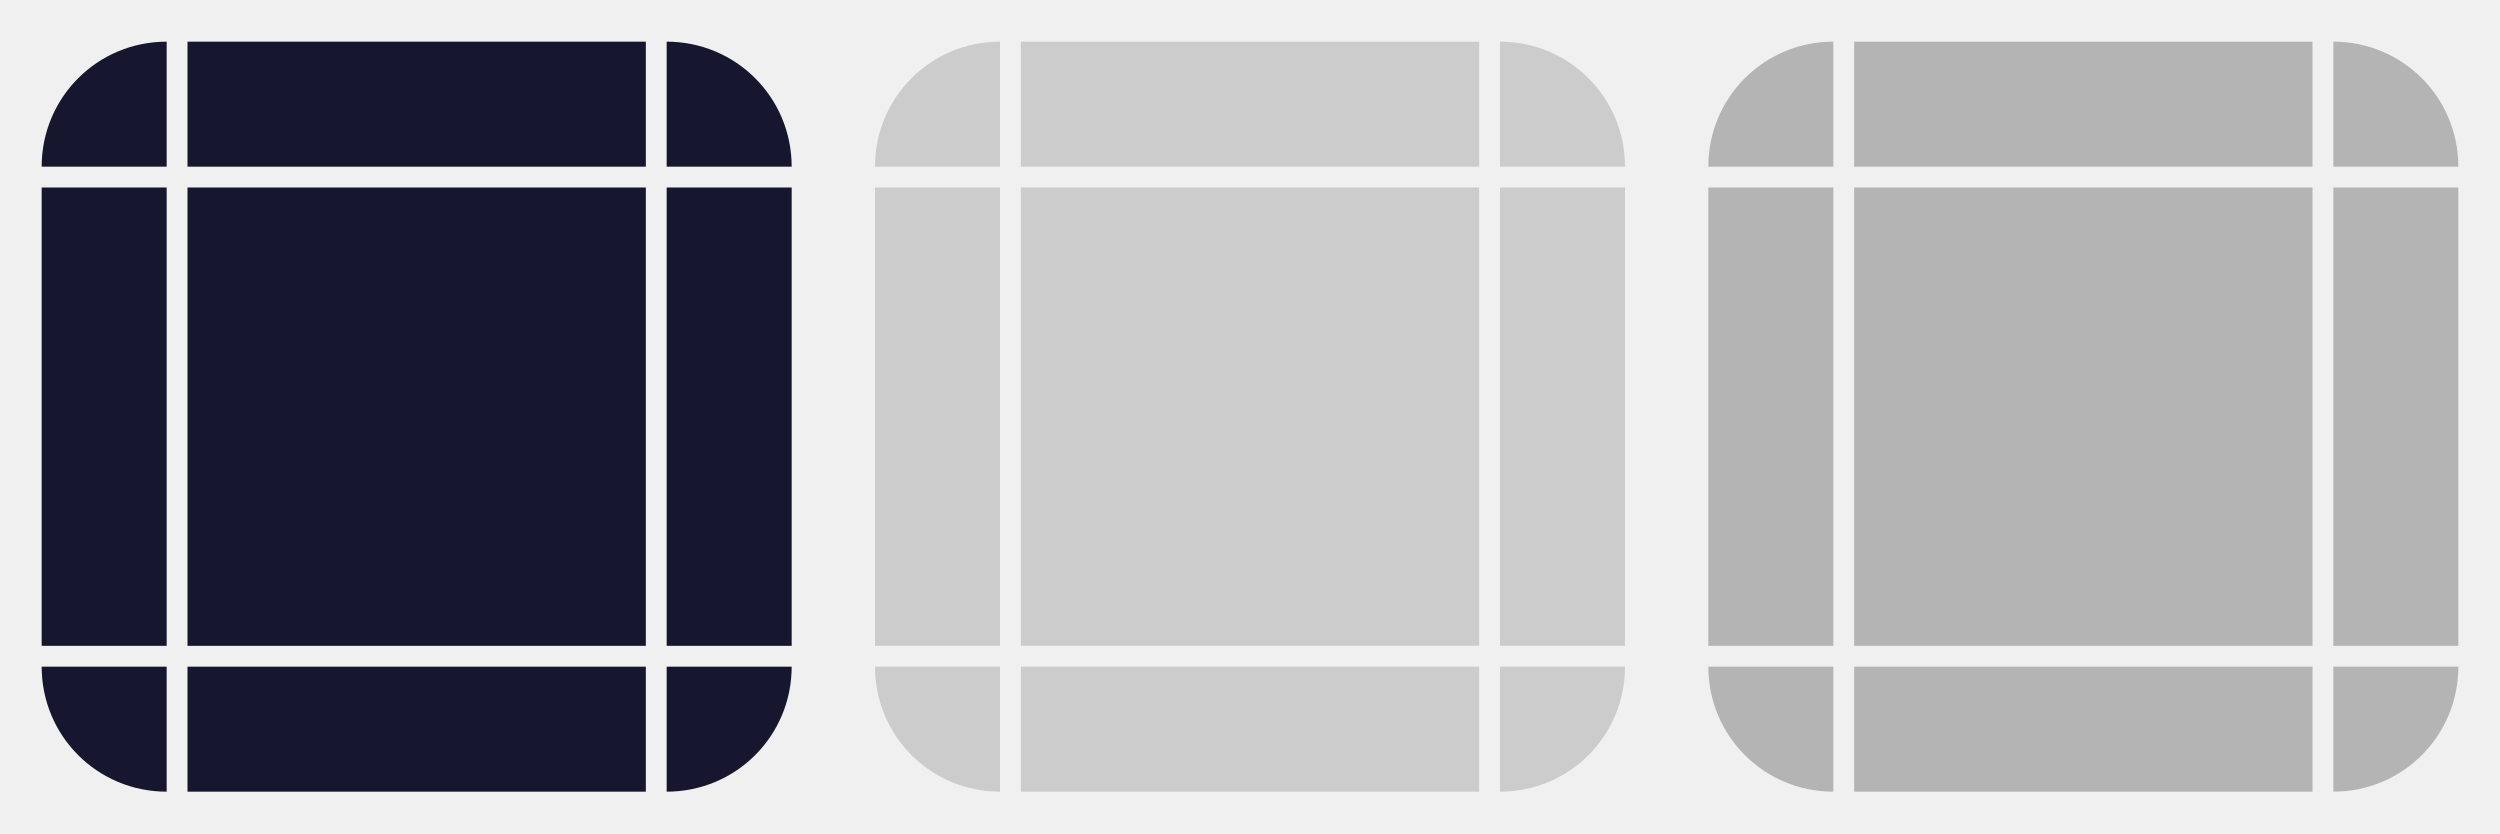
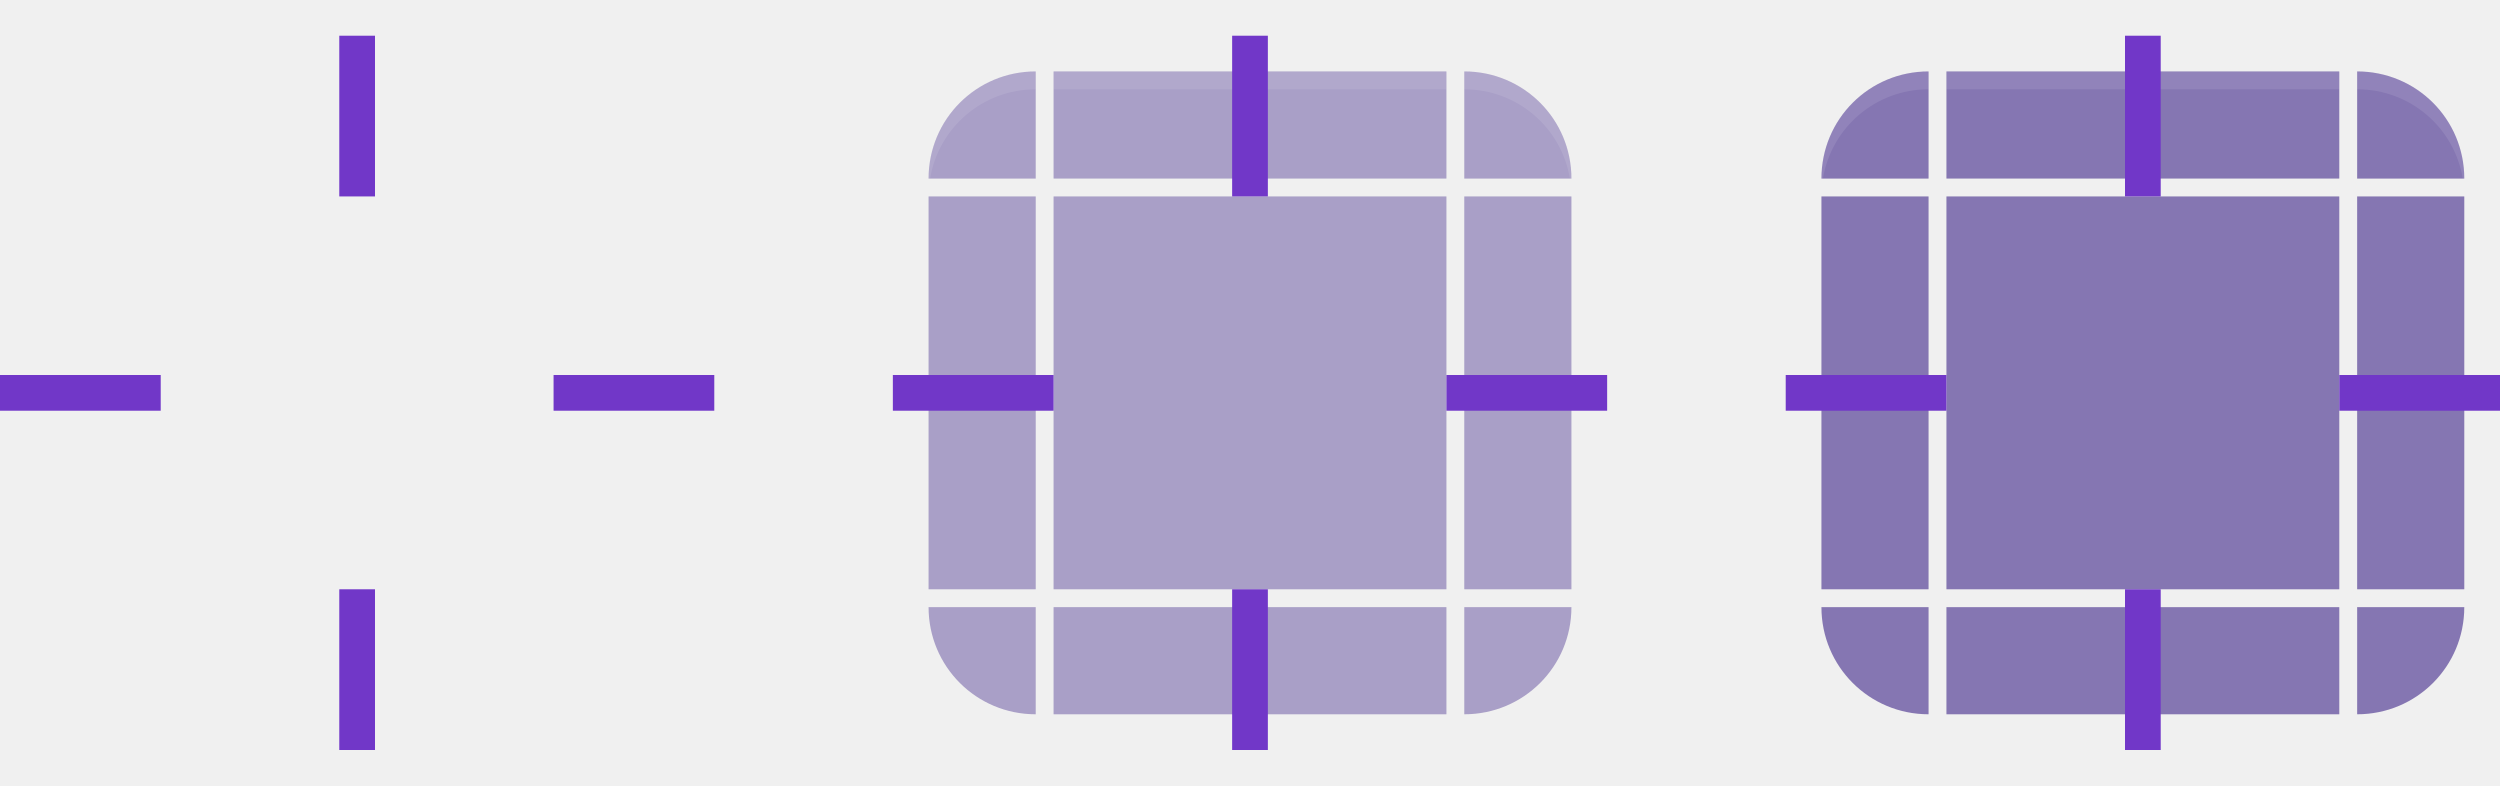
- <svg xmlns="http://www.w3.org/2000/svg" xmlns:xlink="http://www.w3.org/1999/xlink" width="120" height="40" version="1.1" viewBox="0 0 120 40" id="svg96">
+ <svg xmlns="http://www.w3.org/2000/svg" xmlns:xlink="http://www.w3.org/1999/xlink" width="140" height="44" version="1.1" viewBox="0 0 140 44" id="svg96">
  <defs id="defs100" />
  <style id="current-color-scheme" type="text/css">.ColorScheme-ButtonBackground {
            color:#eff0f1;
            stop-color:#eff0f1;
        }
        .ColorScheme-ButtonHover {
            color:#93cee9;
            stop-color:#93cee9;
        }
        .ColorScheme-ButtonFocus{
            color:#3daee9;
            stop-color:#3daee9;
        }</style>
-   <g id="normal-left" transform="matrix(0,-1,-2.5,0,78,35)">
-     <path d="M 26,30.4 H 4 V 28 h 22 z" fill="transparent" id="path19" style="stroke-width:1.095;fill:#16162f;fill-opacity:1" />
+   <g id="normal-left" transform="matrix(0,-1,-2.5,0,78,37)">
+     <path d="M 26,30.4 H 4 V 28 h 22 z" fill="transparent" id="path19" style="stroke-width:1.095" />
  </g>
-   <use x="0" y="0" xlink:href="#normal-top" id="normal-bottom" transform="rotate(180,20,20)" style="fill:#182030;fill-opacity:1" />
-   <g id="normal-right" transform="matrix(0,1,2.5,0,-38,5)">
-     <path d="M 26,30.4 H 4 V 28 h 22 z" fill="transparent" id="path21" style="stroke-width:1.095;fill:#16162f;fill-opacity:1" />
+   <use x="0" y="0" xlink:href="#normal-top" id="normal-bottom" transform="rotate(180,20,22)" />
+   <g id="normal-right" transform="matrix(0,1,2.5,0,-38,7)">
+     <path d="M 26,30.4 H 4 V 28 h 22 z" fill="transparent" id="path21" style="stroke-width:1.095" />
  </g>
-   <g id="normal-center" transform="translate(-171,-59)">
-     <path d="m 180,68 h 22 v 22 h -22 z" fill="transparent" fill-rule="evenodd" id="path3" style="fill:#16162f;fill-opacity:1" />
+   <g id="normal-center" transform="translate(-171,-57)">
+     <path d="m 180,68 h 22 v 22 h -22 z" fill="transparent" fill-rule="evenodd" id="path3" />
  </g>
-   <g id="normal-topleft" transform="matrix(2.5,0,0,-2.5,3,78)">
-     <path d="m -0.4,28 v 3.6 H 2 V 28 Z" id="path16" style="stroke-width:1.225;fill:none" />
-     <path d="m -0.4,28 c 0,1.33 1.07,2.4 2.4,2.4 V 28 Z" fill="transparent" id="path12" style="fill:#16162f;fill-opacity:1" />
+   <g id="normal-topleft" transform="matrix(2.5,0,0,-2.5,3,80)">
+     <path d="m -0.4,28 v 3.6 H 2 V 28 Z" id="path16" style="fill:none;stroke-width:1.225" />
+     <path d="m -0.4,28 c 0,1.33 1.07,2.4 2.4,2.4 V 28 Z" fill="transparent" id="path12" />
  </g>
-   <g id="normal-top" transform="matrix(1,0,0,-2.5,5,78)">
+   <g id="normal-top" transform="matrix(1,0,0,-2.5,5,80)">
    <path d="M 26,31.6 H 4 V 28 h 22 z" id="path17" style="fill:none" />
-     <path d="M 26,30.4 H 4 V 28 h 22 z" fill="transparent" id="path15" style="stroke-width:1.095;fill:#16162f;fill-opacity:1" />
+     <path d="M 26,30.4 H 4 V 28 h 22 z" fill="transparent" id="path15" style="stroke-width:1.095" />
  </g>
-   <g id="hover-center" transform="translate(-69,-135)">
-     <path class="ColorScheme-Text" d="m 118,144 h 22 v 22 h -22 z" fill="currentColor" id="path34" style="opacity:0.15" />
+   <g id="hover-center" transform="translate(-59,-133)">
+     <path class="ColorScheme-Text" d="m 118,144 h 22 v 22 h -22 z" fill="currentColor" id="path34" style="opacity:0.5;fill:#624e9d;fill-opacity:1" />
  </g>
-   <g id="hover-topleft" transform="matrix(2.5,0,0,-2.5,43,78)">
+   <g id="hover-topleft" transform="matrix(2.5,0,0,-2.5,53,80)">
    <path d="M 2,31.6 H -0.4 V 28 H 2 Z" id="path1" style="fill:none" />
-     <path class="ColorScheme-Text" d="M 2,30.4 C 0.67,30.4 -0.4,29.33 -0.4,28 H 2 Z" fill="currentColor" id="path43" style="opacity:0.15" />
+     <path class="ColorScheme-Text" d="M 2,30.4 C 0.67,30.4 -0.4,29.33 -0.4,28 H 2 Z" fill="currentColor" id="path43" style="opacity:0.5;fill:#624e9d;fill-opacity:1" />
+     <path id="path4" style="opacity:0.1;fill:#ffffff" d="m 2,30.4 c -1.33,0 -2.4,-1.07 -2.4,-2.4 h 0.034 C -0.177,29.138 0.807,30 2,30 Z" />
  </g>
-   <g id="hover-top" transform="matrix(1,0,0,-2.5,45,78)">
+   <g id="hover-top" transform="matrix(1,0,0,-2.5,55,80)">
    <path d="M 26,31.6 H 4 V 28 h 22 z" id="path2" style="fill:none" />
-     <path class="ColorScheme-Text" d="M 26,30.4 H 4 V 28 h 22 z" fill="currentColor" id="path46" style="opacity:0.15" />
+     <path class="ColorScheme-Text" d="M 26,30.4 H 4 V 28 h 22 z" fill="currentColor" id="path46" style="opacity:0.5;fill:#624e9d;fill-opacity:1" />
+     <path d="M 26,30.4 H 4 V 30 h 22 z" id="path6" style="opacity:0.1;fill:#ffffff" />
  </g>
-   <g id="pressed-center" transform="translate(-29,-135)">
-     <path class="ColorScheme-Text" d="m 118,144 h 22 v 22 h -22 z" fill="currentColor" id="path65" style="opacity:0.25" />
+   <g id="pressed-center" transform="translate(-9,-133)">
+     <path class="ColorScheme-Text" d="m 118,144 h 22 v 22 h -22 z" fill="currentColor" id="path65" style="opacity:0.75;fill:#624e9d;fill-opacity:1" />
  </g>
-   <g id="pressed-topleft" transform="matrix(2.5,0,0,-2.5,83,78)">
-     <path class="ColorScheme-Text" d="M 2,30.4 C 0.67,30.4 -0.4,29.33 -0.4,28 H 2 Z" fill="currentColor" id="path74" style="opacity:0.25" />
+   <g id="pressed-topleft" transform="matrix(2.5,0,0,-2.5,103,80)">
+     <path class="ColorScheme-Text" d="M 2,30.4 C 0.67,30.4 -0.4,29.33 -0.4,28 H 2 Z" fill="currentColor" id="path74" style="opacity:0.75;fill:#624e9d;fill-opacity:1" />
    <path d="M 2,31.6 H -0.4 V 28 H 2 Z" id="path8" style="fill:none" />
+     <path id="path26" d="m 2,30.4 c -1.33,0 -2.4,-1.07 -2.4,-2.4 h 0.034 C -0.177,29.138 0.807,30 2,30 Z" style="opacity:0.1;fill:#ffffff" />
  </g>
-   <g id="pressed-top" transform="matrix(1,0,0,-2.5,85,78)">
+   <g id="pressed-top" transform="matrix(1,0,0,-2.5,105,80)">
    <path d="M 26,31.6 H 4 V 28 h 22 z" id="path9" style="fill:none" />
-     <path class="ColorScheme-Text" d="M 26,30.4 H 4 V 28 h 22 z" fill="currentColor" id="path77" style="opacity:0.25" />
+     <path class="ColorScheme-Text" d="M 26,30.4 H 4 V 28 h 22 z" fill="currentColor" id="path77" style="opacity:0.75;fill:#624e9d;fill-opacity:1" />
+     <path d="M 26,30.4 H 4 V 30 h 22 z" id="path27" style="opacity:0.1;fill:#ffffff" />
  </g>
-   <use x="0" y="0" xlink:href="#normal-topleft" id="normal-topright" transform="matrix(-1,0,0,1,40,0)" style="fill:#182030;fill-opacity:1" />
-   <use x="0" y="0" xlink:href="#normal-topleft" id="normal-bottomright" transform="rotate(180,20,20)" style="fill:#182030;fill-opacity:1" />
-   <use x="0" y="0" xlink:href="#normal-topleft" id="normal-bottomleft" transform="matrix(1,0,0,-1,0,40)" style="fill:#182030;fill-opacity:1" />
-   <use x="0" y="0" xlink:href="#hover-topleft" id="hover-topright" transform="matrix(-1,0,0,1,120,0)" />
-   <use x="0" y="0" xlink:href="#hover-topleft" id="hover-bottomright" transform="rotate(180,60,20)" />
-   <use x="0" y="0" xlink:href="#hover-topleft" id="hover-bottomleft" transform="matrix(1,0,0,-1,0,40)" />
-   <g id="hover-right" transform="matrix(0,1,2.5,0,2,5)">
-     <path class="ColorScheme-Text" d="M 26,30.4 H 4 V 28 h 22 z" fill="currentColor" id="path7" style="opacity:0.15" />
+   <use x="0" y="0" xlink:href="#normal-topleft" id="normal-topright" transform="matrix(-1,0,0,1,40,0)" />
+   <use x="0" y="0" xlink:href="#normal-topleft" id="normal-bottomright" transform="rotate(180,20,22)" />
+   <use x="0" y="0" xlink:href="#normal-topleft" id="normal-bottomleft" transform="matrix(1,0,0,-1,0,44)" />
+   <use x="0" y="0" xlink:href="#hover-topleft" id="hover-topright" transform="matrix(-1,0,0,1,140,0)" />
+   <g id="hover-bottomright" transform="matrix(-2.5,0,0,2.5,87,-36)">
+     <path d="M 2,31.6 H -0.4 V 28 H 2 Z" id="path20" style="fill:none" />
+     <path class="ColorScheme-Text" d="M 2,30.4 C 0.67,30.4 -0.4,29.33 -0.4,28 H 2 Z" fill="currentColor" id="path22" style="opacity:0.5;fill:#624e9d;fill-opacity:1" />
  </g>
-   <use x="0" y="0" xlink:href="#hover-top" id="hover-bottom" transform="rotate(180,60,20)" />
-   <g id="hover-left" transform="matrix(0,-1,-2.5,0,118,35)">
-     <path class="ColorScheme-Text" d="M 26,30.4 H 4 V 28 h 22 z" fill="currentColor" id="path5" style="opacity:0.15" />
+   <g id="hover-bottomleft" transform="matrix(2.5,0,0,2.5,53,-36)">
+     <path d="M 2,31.6 H -0.4 V 28 H 2 Z" id="path10" style="fill:none" />
+     <path class="ColorScheme-Text" d="M 2,30.4 C 0.67,30.4 -0.4,29.33 -0.4,28 H 2 Z" fill="currentColor" id="path13" style="opacity:0.5;fill:#624e9d;fill-opacity:1" />
  </g>
-   <use x="0" y="0" xlink:href="#pressed-topleft" id="pressed-topright" transform="matrix(-1,0,0,1,200,0)" />
-   <use x="0" y="0" xlink:href="#pressed-topleft" id="pressed-bottomright" transform="rotate(180,100,20)" />
-   <use x="0" y="0" xlink:href="#pressed-topleft" id="pressed-bottomleft" transform="matrix(1,0,0,-1,0,40)" />
-   <g id="pressed-right" transform="matrix(0,1,2.5,0,42,5)">
-     <path class="ColorScheme-Text" d="M 26,30.4 H 4 V 28 h 22 z" fill="currentColor" id="path14" style="opacity:0.25" />
+   <g id="hover-right" transform="matrix(0,1,2.5,0,12,7)">
+     <path class="ColorScheme-Text" d="M 26,30.4 H 4 V 28 h 22 z" fill="currentColor" id="path7" style="opacity:0.5;fill:#624e9d;fill-opacity:1" />
  </g>
-   <use x="0" y="0" xlink:href="#pressed-top" id="pressed-bottom" transform="rotate(180,100,20)" />
-   <g id="pressed-left" transform="matrix(0,-1,-2.5,0,158,35)">
-     <path class="ColorScheme-Text" d="M 26,30.4 H 4 V 28 h 22 z" fill="currentColor" id="path11" style="opacity:0.25" />
+   <g id="hover-bottom" transform="matrix(-1,0,0,2.5,85,-36)">
+     <path d="M 26,31.6 H 4 V 28 h 22 z" id="path24" style="fill:none" />
+     <path class="ColorScheme-Text" d="M 26,30.4 H 4 V 28 h 22 z" fill="currentColor" id="path25" style="opacity:0.5;fill:#624e9d;fill-opacity:1" />
  </g>
-   <path id="normal-hint-top-margin" d="m 19,-44.972 h 2 v 9 h -2 z" fill="#ed333b" fill-rule="evenodd" style="stroke-width:1.225;fill:#008080;opacity:0.01" />
-   <path id="normal-hint-bottom-margin" d="m 19,-13.972 h 2 v 9 h -2 z" fill="#ed333b" fill-rule="evenodd" style="stroke-width:1.225;fill:#008080;opacity:0.01" />
-   <path id="normal-hint-left-margin" d="M 0.517,-27 H 9.517 v 2 H 0.517 Z" fill="#ed333b" fill-rule="evenodd" style="stroke-width:1.225;fill:#008080;opacity:0.01" />
-   <path id="normal-hint-right-margin" d="m 31.517,-27 h 9 v 2 h -9 z" fill="#ed333b" fill-rule="evenodd" style="stroke-width:1.225;fill:#008080;opacity:0.01" />
-   <path id="hover-hint-top-margin" d="m 71,-56.862 h 2 v 9 h -2 z" fill="#ed333b" fill-rule="evenodd" style="stroke-width:1.225;fill:#008080;opacity:0.01" />
-   <path id="hover-hint-bottom-margin" d="m 71,-25.862 h 2 v 9 h -2 z" fill="#ed333b" fill-rule="evenodd" style="stroke-width:1.225;fill:#008080;opacity:0.01" />
-   <path id="hover-hint-left-margin" d="m 52.5,-39.585 h 9 v 2 h -9 z" fill="#ed333b" fill-rule="evenodd" style="stroke-width:1.225;fill:#008080;opacity:0.01" />
-   <path id="hover-hint-right-margin" d="m 83.5,-39.585 h 9 v 2 h -9 z" fill="#ed333b" fill-rule="evenodd" style="stroke-width:1.225;fill:#008080;opacity:0.01" />
-   <path id="pressed-hint-top-margin" d="m 141.215,-52.362 h 2 v 9 h -2 z" fill="#ed333b" fill-rule="evenodd" style="stroke-width:1.225;fill:#008080;opacity:0.01" />
-   <path id="pressed-hint-bottom-margin" d="m 141.215,-21.362 h 2 v 9 h -2 z" fill="#ed333b" fill-rule="evenodd" style="stroke-width:1.225;fill:#008080;opacity:0.01" />
-   <path id="pressed-hint-left-margin" d="m 119.5,-35 h 9 v 2 h -9 z" fill="#ed333b" fill-rule="evenodd" style="stroke-width:1.225;fill:#008080;opacity:0.01" />
-   <path id="pressed-hint-right-margin" d="m 150.5,-35 h 9 v 2 h -9 z" fill="#ed333b" fill-rule="evenodd" style="stroke-width:1.225;fill:#008080;opacity:0.01" />
+   <g id="hover-left" transform="matrix(0,-1,-2.5,0,128,37)">
+     <path class="ColorScheme-Text" d="M 26,30.4 H 4 V 28 h 22 z" fill="currentColor" id="path5" style="opacity:0.5;fill:#624e9d;fill-opacity:1" />
+   </g>
+   <use x="0" y="0" xlink:href="#pressed-topleft" id="pressed-topright" transform="matrix(-1,0,0,1,240,0)" />
+   <g id="pressed-bottomright" transform="matrix(-2.5,0,0,2.5,137,-36)">
+     <path class="ColorScheme-Text" d="M 2,30.4 C 0.67,30.4 -0.4,29.33 -0.4,28 H 2 Z" fill="currentColor" id="path35" style="opacity:0.75;fill:#624e9d;fill-opacity:1" />
+     <path d="M 2,31.6 H -0.4 V 28 H 2 Z" id="path36" style="fill:none" />
+   </g>
+   <g id="pressed-bottomleft" transform="matrix(2.5,0,0,2.5,103,-36)">
+     <path class="ColorScheme-Text" d="M 2,30.4 C 0.67,30.4 -0.4,29.33 -0.4,28 H 2 Z" fill="currentColor" id="path28" style="opacity:0.75;fill:#624e9d;fill-opacity:1" />
+     <path d="M 2,31.6 H -0.4 V 28 H 2 Z" id="path29" style="fill:none" />
+   </g>
+   <g id="pressed-right" transform="matrix(0,1,2.5,0,62,7)">
+     <path class="ColorScheme-Text" d="M 26,30.4 H 4 V 28 h 22 z" fill="currentColor" id="path14" style="opacity:0.75;fill:#624e9d;fill-opacity:1" />
+   </g>
+   <g id="pressed-bottom" transform="matrix(-1,0,0,2.5,135,-36)">
+     <path d="M 26,31.6 H 4 V 28 h 22 z" id="path31" style="fill:none" />
+     <path class="ColorScheme-Text" d="M 26,30.4 H 4 V 28 h 22 z" fill="currentColor" id="path32" style="opacity:0.75;fill:#624e9d;fill-opacity:1" />
+   </g>
+   <g id="pressed-left" transform="matrix(0,-1,-2.5,0,178,37)">
+     <path class="ColorScheme-Text" d="M 26,30.4 H 4 V 28 h 22 z" fill="currentColor" id="path11" style="opacity:0.75;fill:#624e9d;fill-opacity:1" />
+   </g>
+   <path id="normal-hint-top-margin" d="m 19,2 h 2 v 9 h -2 z" fill="#ed333b" fill-rule="evenodd" style="fill:#7137c8;stroke-width:1.225" />
+   <path id="normal-hint-bottom-margin" d="m 19,33 h 2 v 9 h -2 z" fill="#ed333b" fill-rule="evenodd" style="fill:#7137c8;stroke-width:1.225" />
+   <path id="normal-hint-left-margin" d="m 0,21 h 9 v 2 H 0 Z" fill="#ed333b" fill-rule="evenodd" style="fill:#7137c8;stroke-width:1.225" />
+   <path id="normal-hint-right-margin" d="m 31,21 h 9 v 2 h -9 z" fill="#ed333b" fill-rule="evenodd" style="fill:#7137c8;stroke-width:1.225" />
+   <path id="hover-hint-top-margin" d="m 69,2 h 2 v 9 h -2 z" fill="#ed333b" fill-rule="evenodd" style="fill:#7137c8;stroke-width:1.225" />
+   <path id="hover-hint-bottom-margin" d="m 69,33 h 2 v 9 h -2 z" fill="#ed333b" fill-rule="evenodd" style="fill:#7137c8;stroke-width:1.225" />
+   <path id="hover-hint-left-margin" d="m 50,21 h 9 v 2 h -9 z" fill="#ed333b" fill-rule="evenodd" style="fill:#7137c8;stroke-width:1.225" />
+   <path id="hover-hint-right-margin" d="m 81,21 h 9 v 2 h -9 z" fill="#ed333b" fill-rule="evenodd" style="fill:#7137c8;stroke-width:1.225" />
+   <path id="pressed-hint-top-margin" d="m 119,2 h 2 v 9 h -2 z" fill="#ed333b" fill-rule="evenodd" style="fill:#7137c8;stroke-width:1.225" />
+   <path id="pressed-hint-bottom-margin" d="m 119,33 h 2 v 9 h -2 z" fill="#ed333b" fill-rule="evenodd" style="fill:#7137c8;stroke-width:1.225" />
+   <path id="pressed-hint-left-margin" d="m 100,21 h 9 v 2 h -9 z" fill="#ed333b" fill-rule="evenodd" style="fill:#7137c8;stroke-width:1.225" />
+   <path id="pressed-hint-right-margin" d="m 131,21 h 9 v 2 h -9 z" fill="#ed333b" fill-rule="evenodd" style="fill:#7137c8;stroke-width:1.225" />
</svg>
